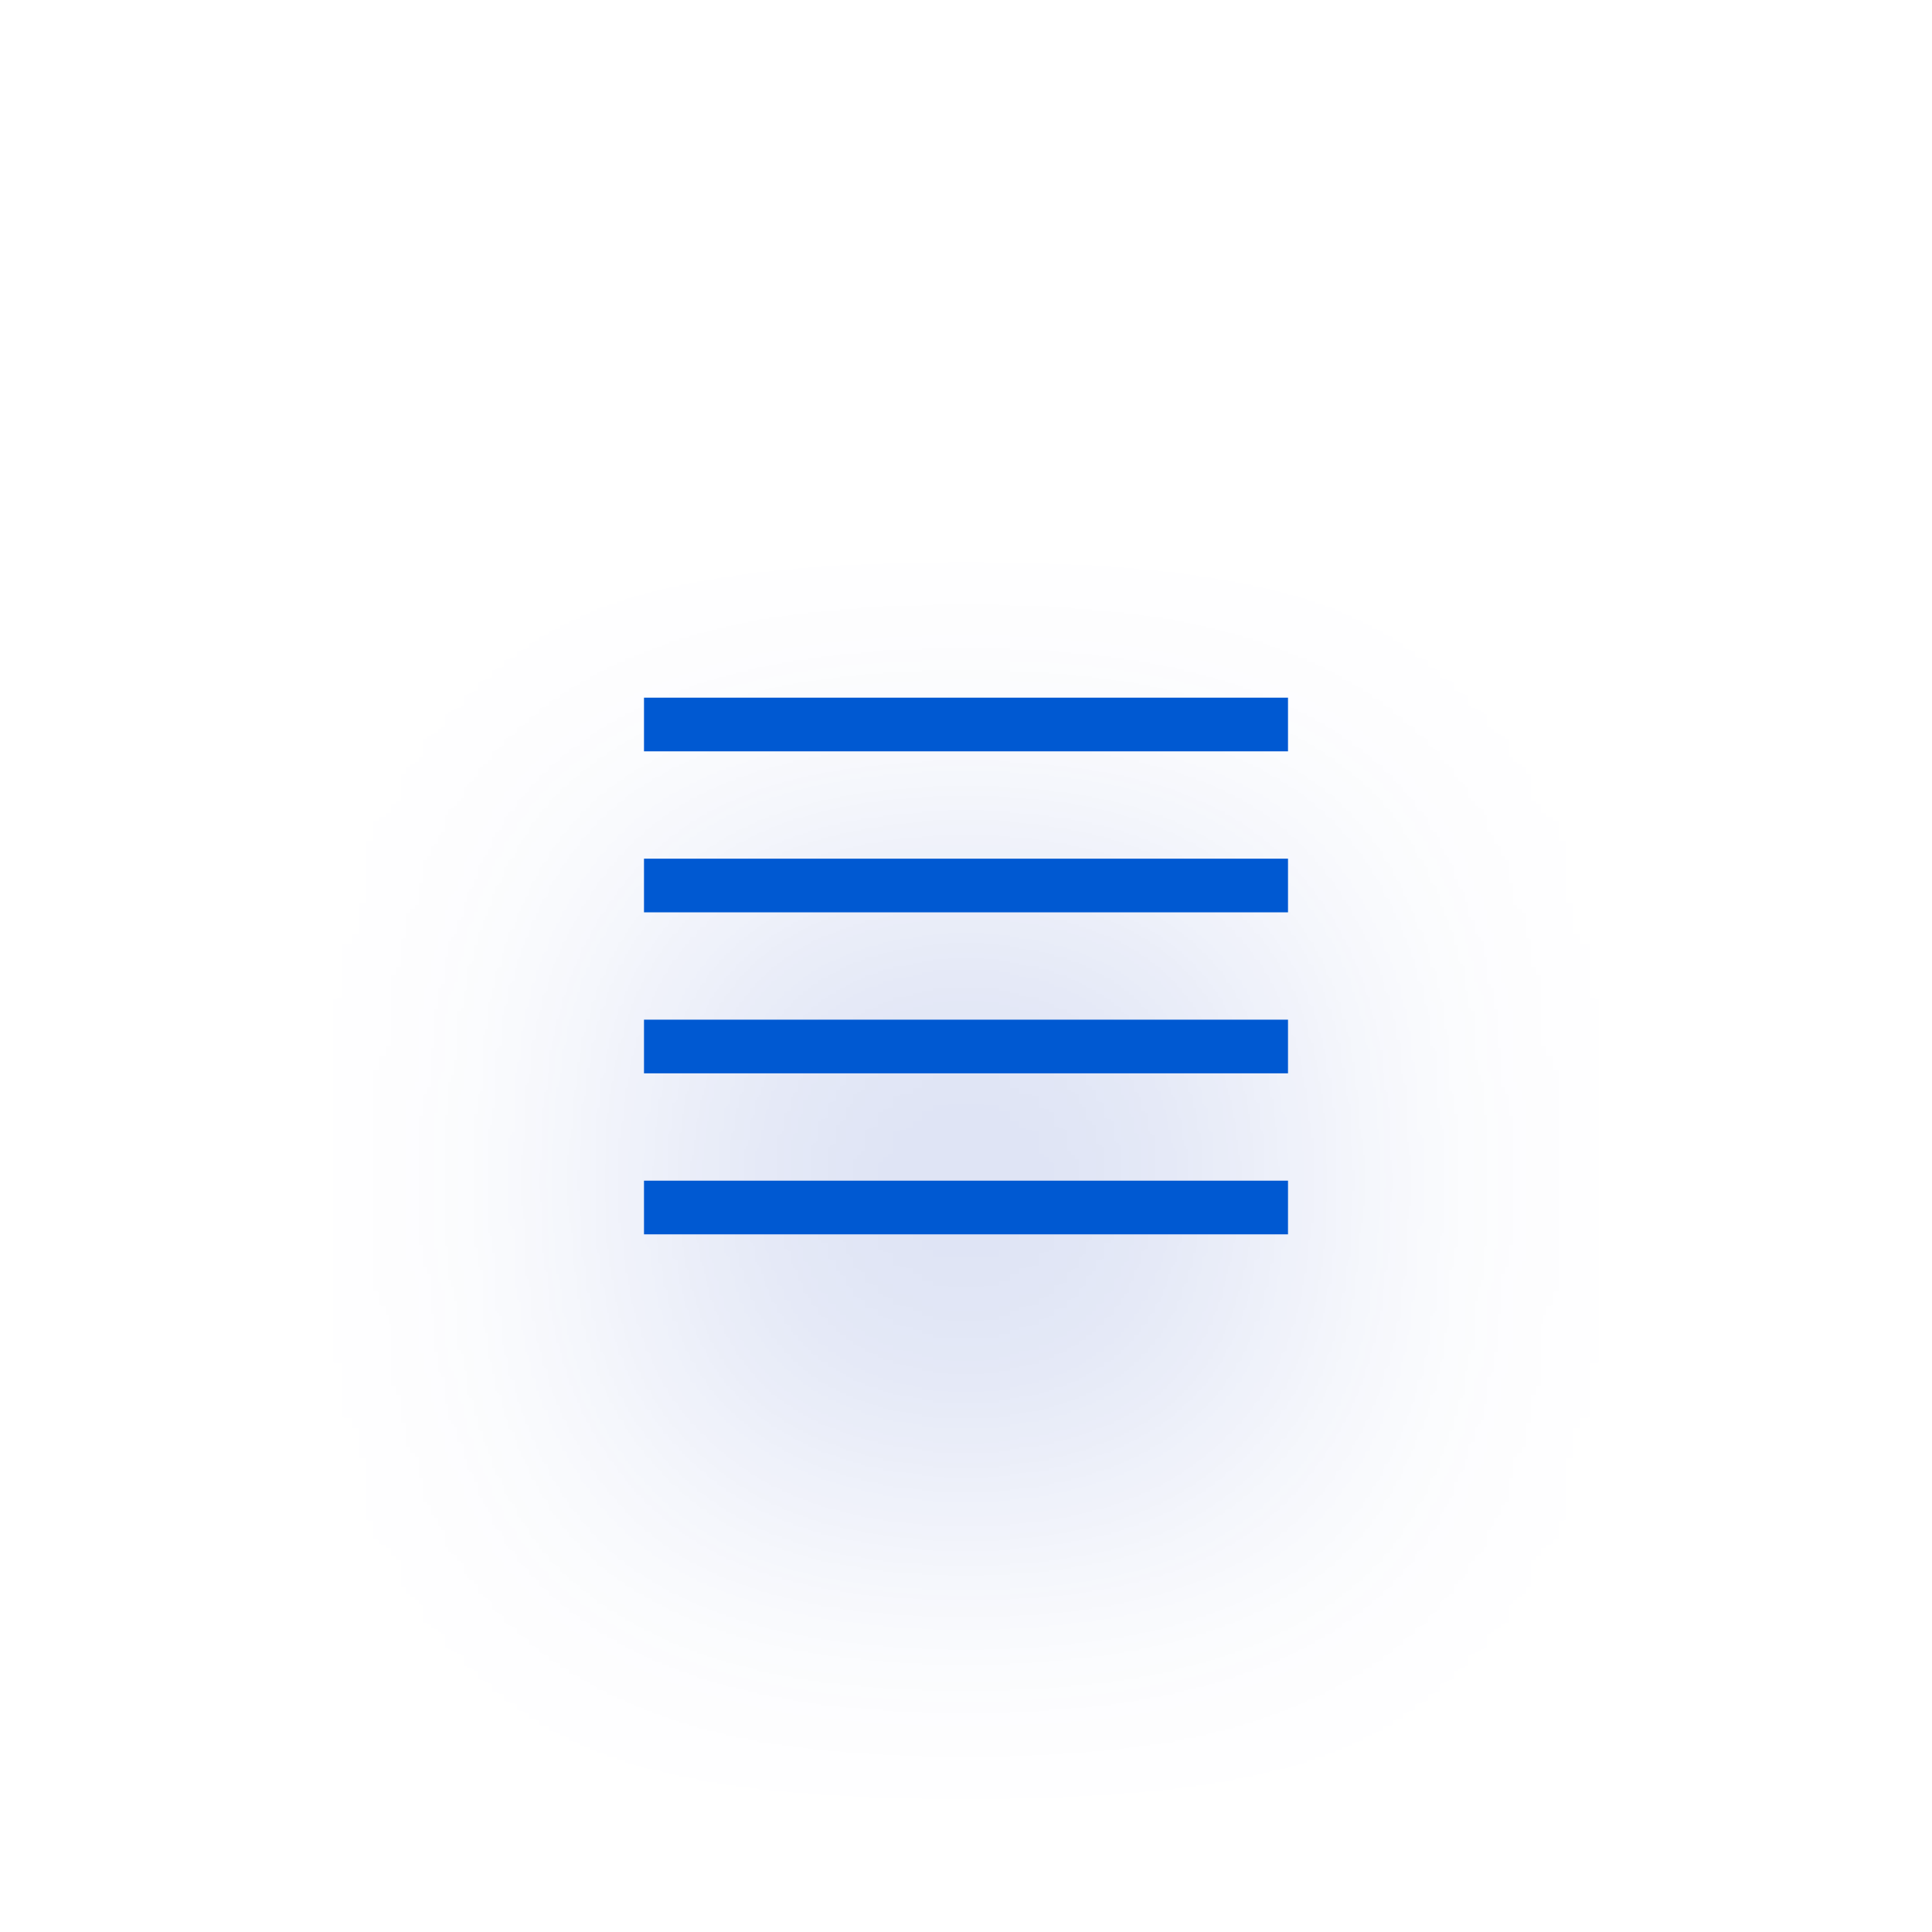
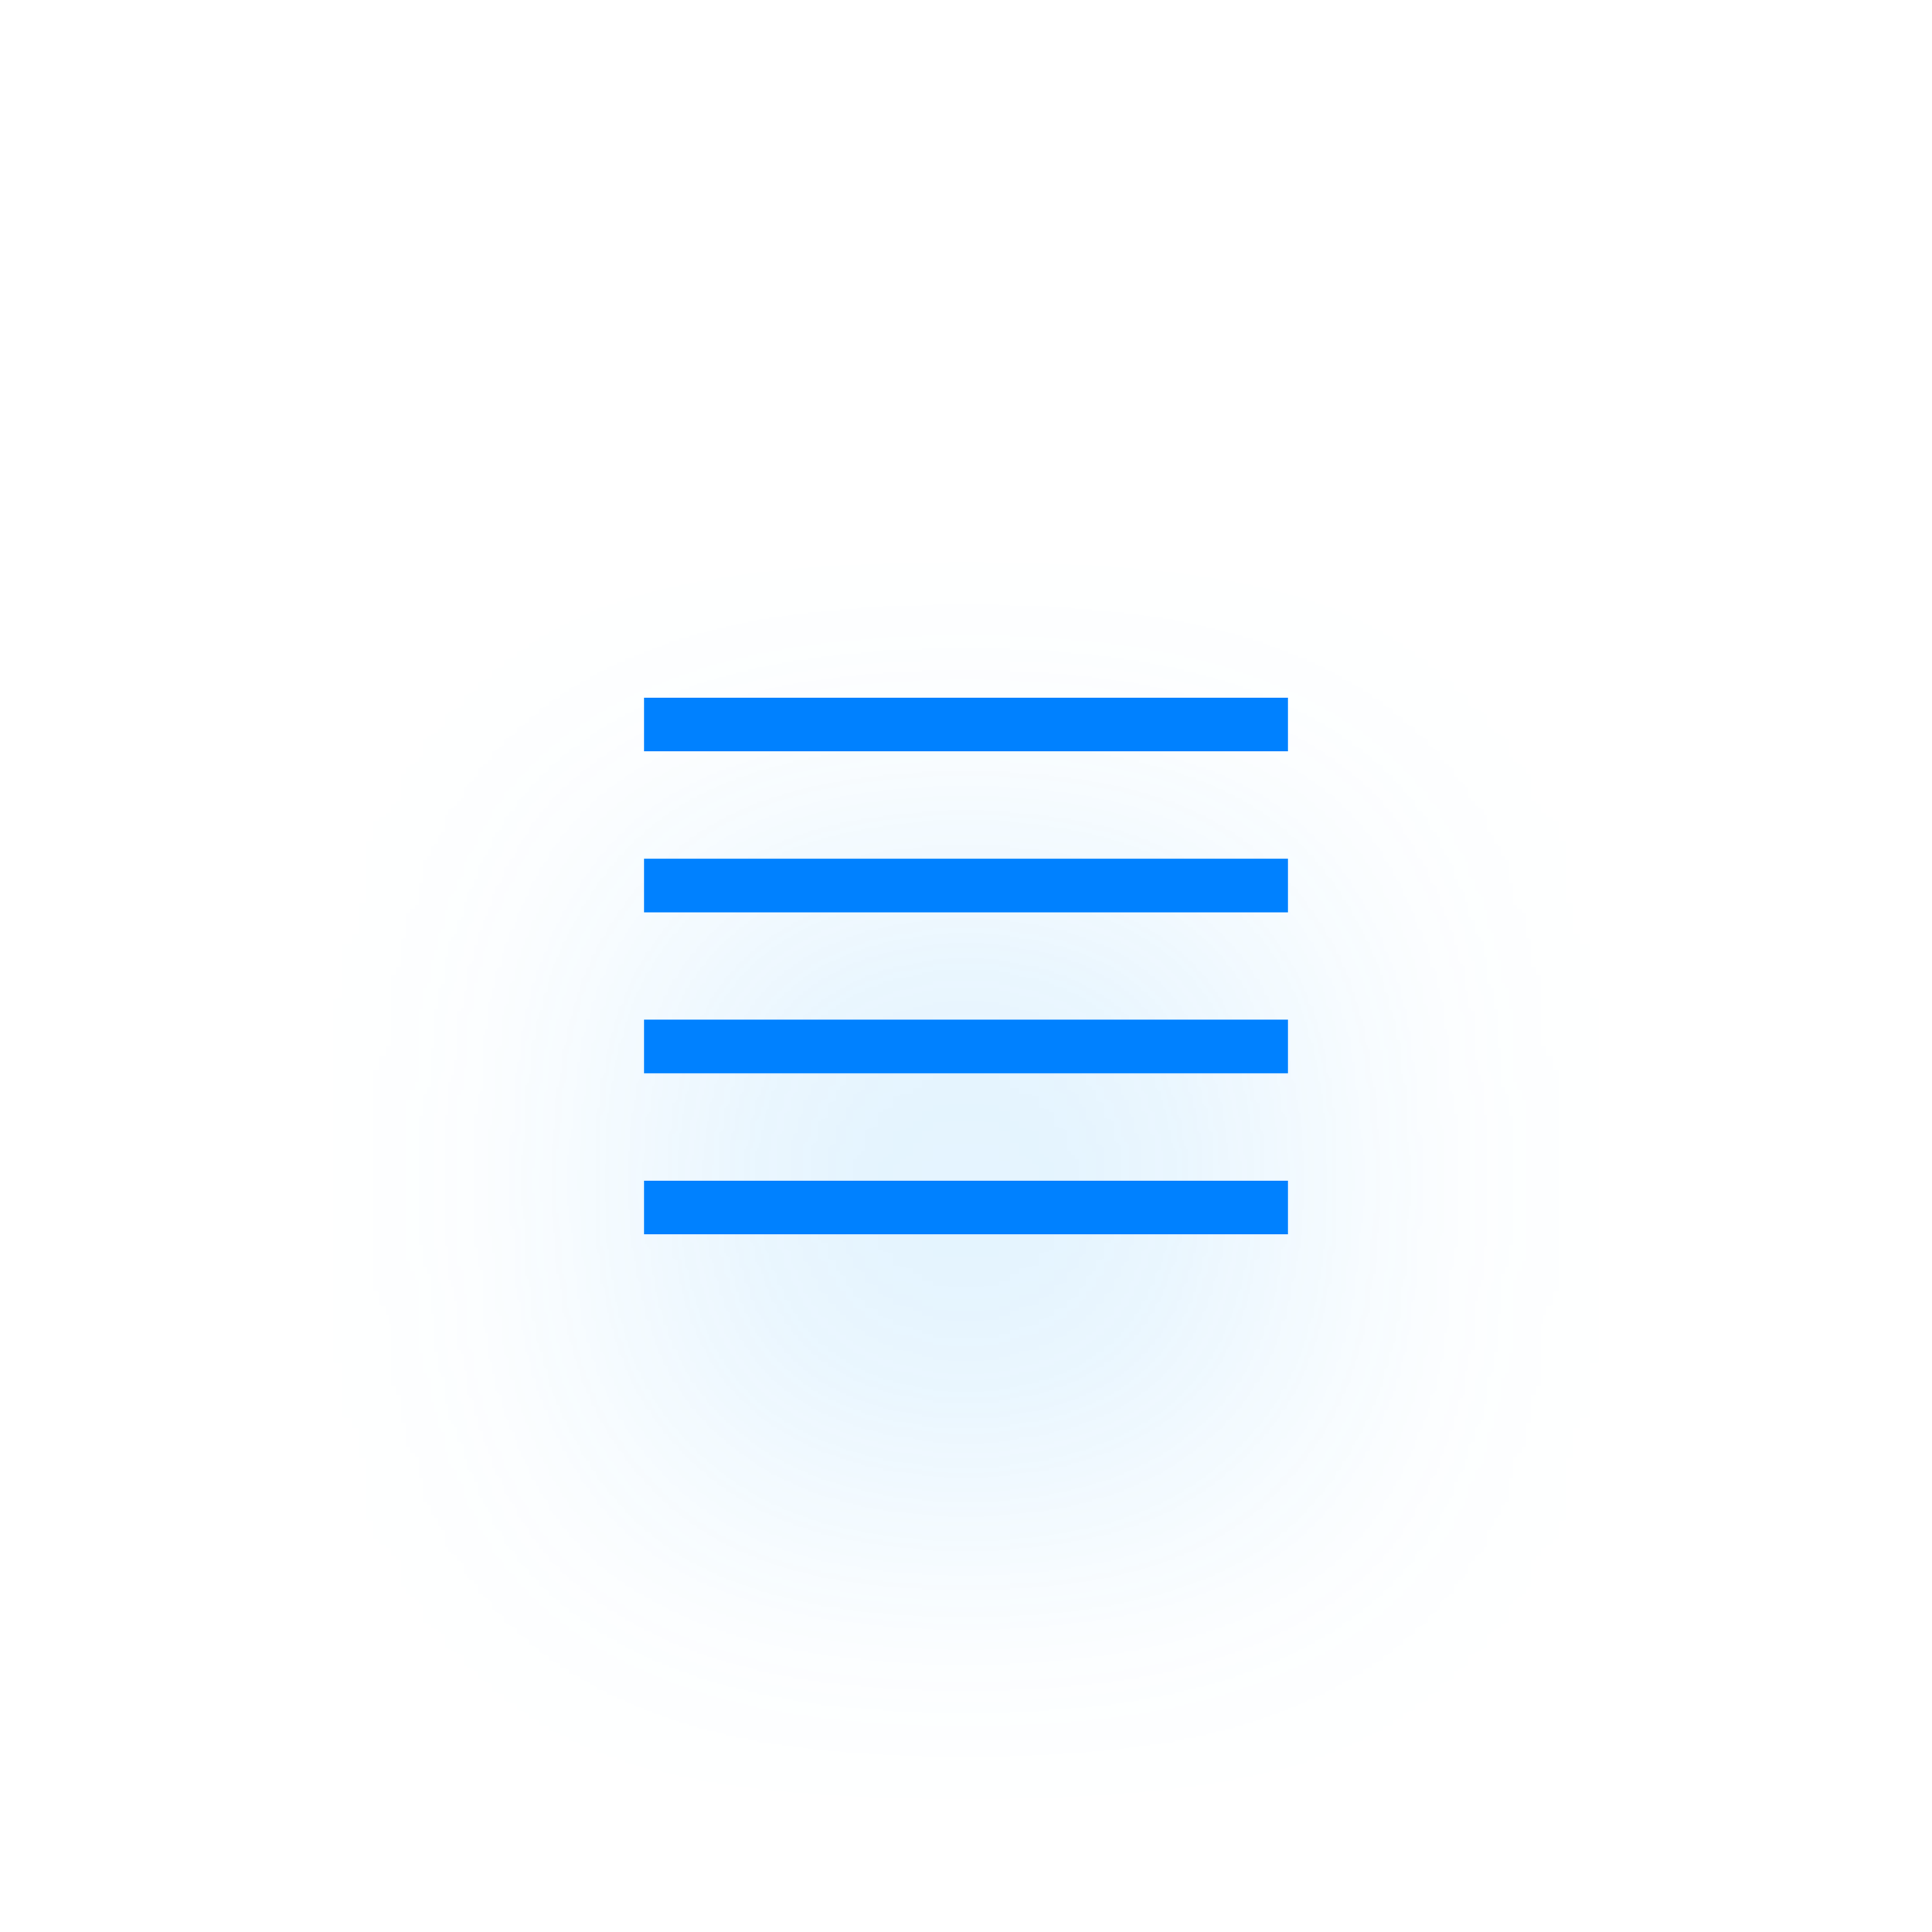
<svg xmlns="http://www.w3.org/2000/svg" xmlns:xlink="http://www.w3.org/1999/xlink" width="36px" height="36px" viewBox="0 0 36 36" version="1.1">
  <defs>
-     <path d="M24,22 L24,23 L12,23 L12,22 L24,22 Z M24,19 L24,20 L12,20 L12,19 L24,19 Z M24,16 L24,17 L12,17 L12,16 L24,16 Z M24,13 L24,14 L12,14 L12,13 L24,13 Z" id="path-1" />
+     <path d="M23.5,23 L12.5,23 L12,23 L12,22 L12.5,22 L23.5,22 L24,22 L24,23 L23.5,23 Z M23.5,20 L12.5,20 L12,20 L12,19 L12.5,19 L23.5,19 L24,19 L24,20 L23.5,20 Z M23.5,17 L12.5,17 L12,17 L12,16 L12.5,16 L23.5,16 L24,16 L24,17 L23.5,17 Z M23.5,14 L12.5,14 L12,14 L12,13 L12.5,13 L23.5,13 L24,13 L24,14 L23.5,14 Z" id="path-1" />
    <filter x="-91.7%" y="-70.0%" width="283.3%" height="320.0%" filterUnits="objectBoundingBox" id="filter-2">
      <feOffset dx="0" dy="4" in="SourceAlpha" result="shadowOffsetOuter1" />
      <feGaussianBlur stdDeviation="3" in="shadowOffsetOuter1" result="shadowBlurOuter1" />
-       <feColorMatrix values="0 0 0 0 0   0 0 0 0 0.164   0 0 0 0 0.687  0 0 0 0.4 0" type="matrix" in="shadowBlurOuter1" />
+       <feColorMatrix values="0 0 0 0 0.173   0 0 0 0 0.655   0 0 0 0 0.973  0 0 0 0.4 0" type="matrix" in="shadowBlurOuter1" />
    </filter>
  </defs>
  <g id="页面-1" stroke="none" stroke-width="1" fill="none" fill-rule="evenodd">
    <g id="按钮规范" transform="translate(-412, -868)">
      <g id="text-list_normal备份-3" transform="translate(412, 868)">
        <g id="列表视图-2">
          <use fill="black" fill-opacity="1" filter="url(#filter-2)" xlink:href="#path-1" />
-           <use fill="#0059D2" fill-rule="evenodd" xlink:href="#path-1" />
+           <use fill="#0081FF" fill-rule="evenodd" xlink:href="#path-1" />
        </g>
      </g>
    </g>
  </g>
</svg>
